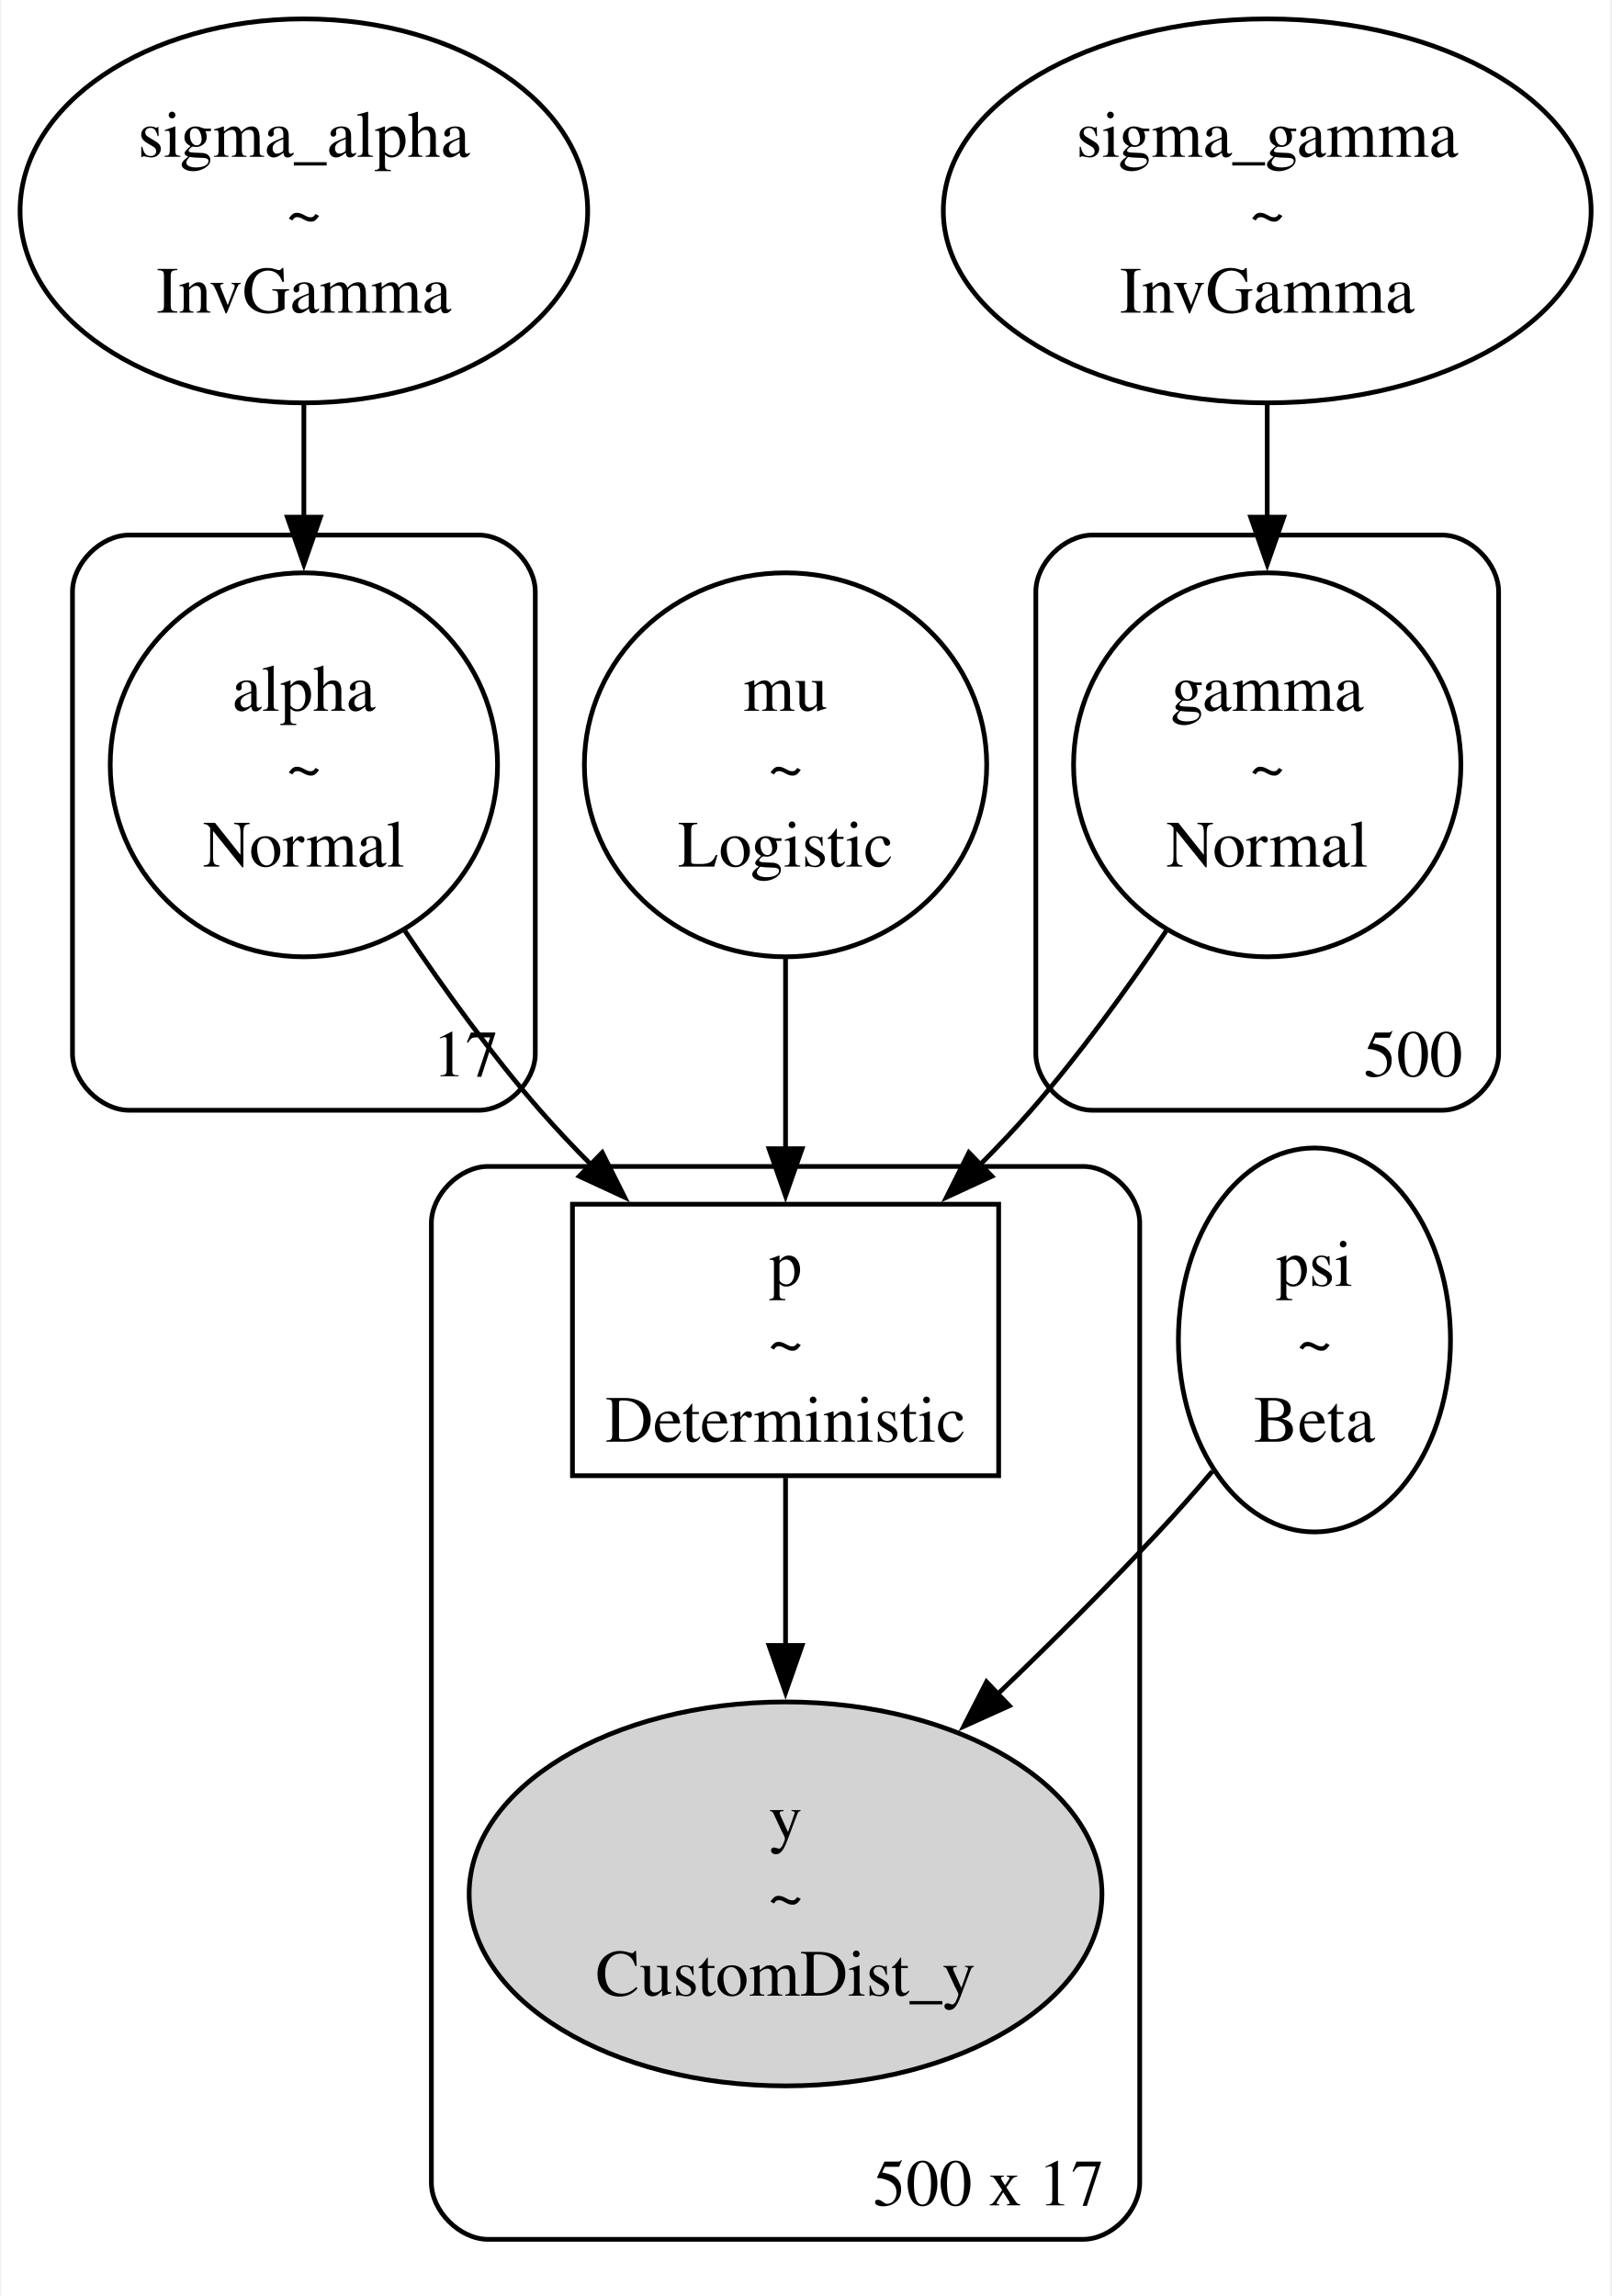
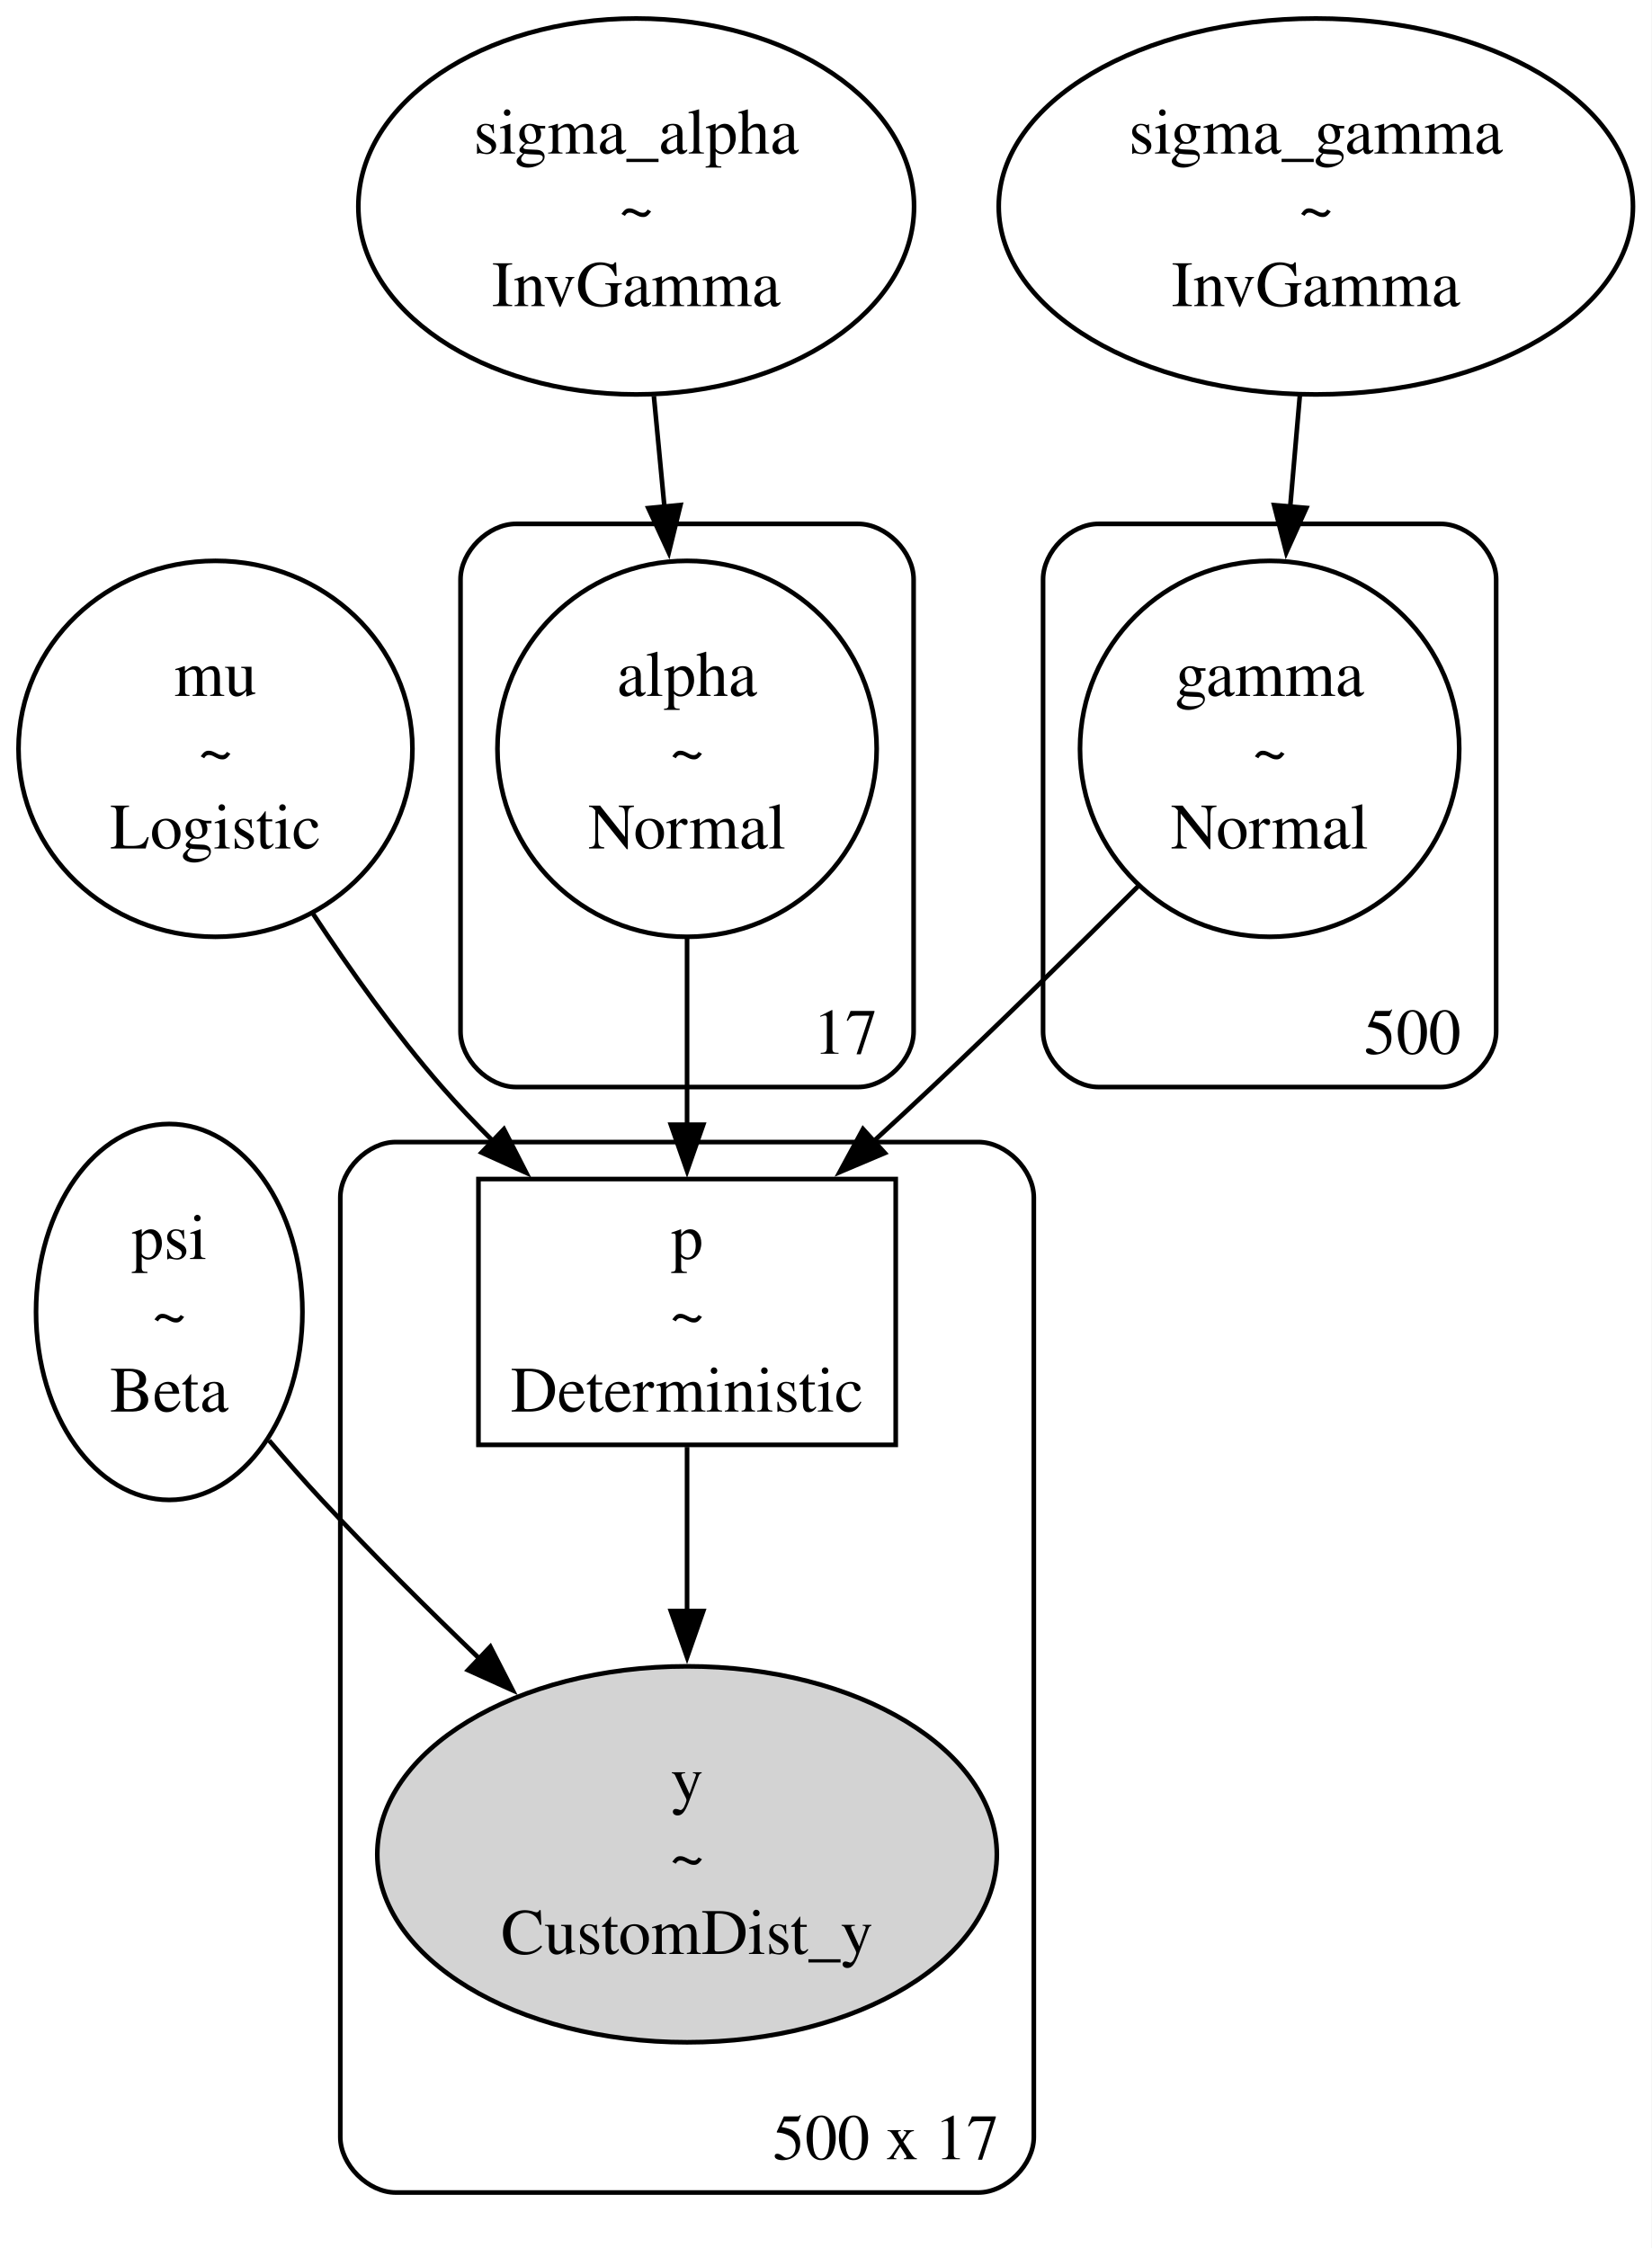
- <svg xmlns="http://www.w3.org/2000/svg" width="341pt" height="486pt" viewBox="0.00 0.00 340.69 486.27">
+ <svg xmlns="http://www.w3.org/2000/svg" width="357pt" height="486pt" viewBox="0.00 0.00 357.19 486.27">
  <g id="graph0" class="graph" transform="scale(1 1) rotate(0) translate(4 482.27)">
-     <polygon fill="white" stroke="none" points="-4,4 -4,-482.27 336.69,-482.27 336.69,4 -4,4" />
+     <polygon fill="white" stroke="none" points="-4,4 -4,-482.27 353.19,-482.27 353.19,4 -4,4" />
    <g id="clust1" class="cluster">
-       <path fill="none" stroke="black" d="M23.1,-247.13C23.1,-247.13 97.1,-247.13 97.1,-247.13 103.1,-247.13 109.1,-253.13 109.1,-259.13 109.1,-259.13 109.1,-356.95 109.1,-356.95 109.1,-362.95 103.1,-368.95 97.1,-368.95 97.1,-368.95 23.1,-368.95 23.1,-368.95 17.1,-368.95 11.1,-362.95 11.1,-356.95 11.1,-356.95 11.1,-259.13 11.1,-259.13 11.1,-253.13 17.1,-247.13 23.1,-247.13" />
-       <text text-anchor="middle" x="94.35" y="-254.33" font-family="Times,serif" font-size="14.00">17</text>
+       <path fill="none" stroke="black" d="M107.6,-247.13C107.6,-247.13 181.6,-247.13 181.6,-247.13 187.6,-247.13 193.6,-253.13 193.6,-259.13 193.6,-259.13 193.6,-356.95 193.6,-356.95 193.6,-362.95 187.6,-368.95 181.6,-368.95 181.6,-368.95 107.6,-368.95 107.6,-368.95 101.6,-368.95 95.6,-362.95 95.6,-356.95 95.6,-356.95 95.6,-259.13 95.6,-259.13 95.6,-253.13 101.6,-247.13 107.6,-247.13" />
+       <text text-anchor="middle" x="178.85" y="-254.33" font-family="Times,serif" font-size="14.00">17</text>
    </g>
    <g id="clust2" class="cluster">
-       <path fill="none" stroke="black" d="M227.1,-247.13C227.1,-247.13 301.1,-247.13 301.1,-247.13 307.1,-247.13 313.1,-253.13 313.1,-259.13 313.1,-259.13 313.1,-356.95 313.1,-356.95 313.1,-362.95 307.1,-368.95 301.1,-368.95 301.1,-368.95 227.1,-368.95 227.1,-368.95 221.1,-368.95 215.1,-362.95 215.1,-356.95 215.1,-356.95 215.1,-259.13 215.1,-259.13 215.1,-253.13 221.1,-247.13 227.1,-247.13" />
-       <text text-anchor="middle" x="294.98" y="-254.33" font-family="Times,serif" font-size="14.00">500</text>
+       <path fill="none" stroke="black" d="M233.6,-247.13C233.6,-247.13 307.6,-247.13 307.6,-247.13 313.6,-247.13 319.6,-253.13 319.6,-259.13 319.6,-259.13 319.6,-356.95 319.6,-356.95 319.6,-362.95 313.6,-368.95 307.6,-368.95 307.6,-368.95 233.6,-368.95 233.6,-368.95 227.6,-368.95 221.6,-362.95 221.6,-356.95 221.6,-356.95 221.6,-259.13 221.6,-259.13 221.6,-253.13 227.6,-247.13 233.6,-247.13" />
+       <text text-anchor="middle" x="301.48" y="-254.33" font-family="Times,serif" font-size="14.00">500</text>
    </g>
    <g id="clust3" class="cluster">
-       <path fill="none" stroke="black" d="M99.1,-8C99.1,-8 225.1,-8 225.1,-8 231.1,-8 237.1,-14 237.1,-20 237.1,-20 237.1,-223.23 237.1,-223.23 237.1,-229.23 231.1,-235.23 225.1,-235.23 225.1,-235.23 99.1,-235.23 99.1,-235.23 93.1,-235.23 87.1,-229.23 87.1,-223.23 87.1,-223.23 87.1,-20 87.1,-20 87.1,-14 93.1,-8 99.1,-8" />
-       <text text-anchor="middle" x="205.1" y="-15.2" font-family="Times,serif" font-size="14.00">500 x 17</text>
+       <path fill="none" stroke="black" d="M81.6,-8C81.6,-8 207.6,-8 207.6,-8 213.6,-8 219.6,-14 219.6,-20 219.6,-20 219.6,-223.23 219.6,-223.23 219.6,-229.23 213.6,-235.23 207.6,-235.23 207.6,-235.23 81.6,-235.23 81.6,-235.23 75.6,-235.23 69.6,-229.23 69.6,-223.23 69.6,-223.23 69.6,-20 69.6,-20 69.6,-14 75.6,-8 81.6,-8" />
+       <text text-anchor="middle" x="187.6" y="-15.2" font-family="Times,serif" font-size="14.00">500 x 17</text>
    </g>
    <g id="node1" class="node">
-       <ellipse fill="none" stroke="black" cx="60.1" cy="-437.61" rx="60.1" ry="40.66" />
-       <text text-anchor="middle" x="60.1" y="-449.06" font-family="Times,serif" font-size="14.00">sigma_alpha</text>
-       <text text-anchor="middle" x="60.1" y="-432.56" font-family="Times,serif" font-size="14.00">~</text>
-       <text text-anchor="middle" x="60.1" y="-416.06" font-family="Times,serif" font-size="14.00">InvGamma</text>
+       <ellipse fill="none" stroke="black" cx="32.6" cy="-198.48" rx="28.81" ry="40.66" />
+       <text text-anchor="middle" x="32.6" y="-209.93" font-family="Times,serif" font-size="14.00">psi</text>
+       <text text-anchor="middle" x="32.6" y="-193.43" font-family="Times,serif" font-size="14.00">~</text>
+       <text text-anchor="middle" x="32.6" y="-176.93" font-family="Times,serif" font-size="14.00">Beta</text>
+     </g>
+     <g id="node8" class="node">
+       <ellipse fill="lightgrey" stroke="black" cx="144.6" cy="-81.16" rx="67" ry="40.66" />
+       <text text-anchor="middle" x="144.6" y="-92.61" font-family="Times,serif" font-size="14.00">y</text>
+       <text text-anchor="middle" x="144.6" y="-76.11" font-family="Times,serif" font-size="14.00">~</text>
+       <text text-anchor="middle" x="144.6" y="-59.61" font-family="Times,serif" font-size="14.00">CustomDist_y</text>
+     </g>
+     <g id="edge7" class="edge">
+       <path fill="none" stroke="black" d="M54.21,-170.67C57.93,-166.3 61.82,-161.88 65.6,-157.82 76.34,-146.31 88.4,-134.32 99.81,-123.37" />
+       <polygon fill="black" stroke="black" points="102.05,-126.07 106.88,-116.64 97.22,-121 102.05,-126.07" />
+     </g>
+     <g id="node2" class="node">
+       <ellipse fill="none" stroke="black" cx="280.6" cy="-437.61" rx="68.59" ry="40.66" />
+       <text text-anchor="middle" x="280.6" y="-449.06" font-family="Times,serif" font-size="14.00">sigma_gamma</text>
+       <text text-anchor="middle" x="280.6" y="-432.56" font-family="Times,serif" font-size="14.00">~</text>
+       <text text-anchor="middle" x="280.6" y="-416.06" font-family="Times,serif" font-size="14.00">InvGamma</text>
+     </g>
+     <g id="node6" class="node">
+       <ellipse fill="none" stroke="black" cx="270.6" cy="-320.29" rx="41.01" ry="40.66" />
+       <text text-anchor="middle" x="270.6" y="-331.74" font-family="Times,serif" font-size="14.00">gamma</text>
+       <text text-anchor="middle" x="270.6" y="-315.24" font-family="Times,serif" font-size="14.00">~</text>
+       <text text-anchor="middle" x="270.6" y="-298.74" font-family="Times,serif" font-size="14.00">Normal</text>
+     </g>
+     <g id="edge2" class="edge">
+       <path fill="none" stroke="black" d="M277.13,-396.6C276.46,-388.82 275.74,-380.56 275.04,-372.48" />
+       <polygon fill="black" stroke="black" points="278.55,-372.4 274.2,-362.74 271.57,-373 278.55,-372.4" />
+     </g>
+     <g id="node3" class="node">
+       <ellipse fill="none" stroke="black" cx="133.6" cy="-437.61" rx="60.1" ry="40.66" />
+       <text text-anchor="middle" x="133.6" y="-449.06" font-family="Times,serif" font-size="14.00">sigma_alpha</text>
+       <text text-anchor="middle" x="133.6" y="-432.56" font-family="Times,serif" font-size="14.00">~</text>
+       <text text-anchor="middle" x="133.6" y="-416.06" font-family="Times,serif" font-size="14.00">InvGamma</text>
    </g>
    <g id="node5" class="node">
-       <ellipse fill="none" stroke="black" cx="60.1" cy="-320.29" rx="41.01" ry="40.66" />
-       <text text-anchor="middle" x="60.1" y="-331.74" font-family="Times,serif" font-size="14.00">alpha</text>
-       <text text-anchor="middle" x="60.1" y="-315.24" font-family="Times,serif" font-size="14.00">~</text>
-       <text text-anchor="middle" x="60.1" y="-298.74" font-family="Times,serif" font-size="14.00">Normal</text>
+       <ellipse fill="none" stroke="black" cx="144.6" cy="-320.29" rx="41.01" ry="40.66" />
+       <text text-anchor="middle" x="144.6" y="-331.74" font-family="Times,serif" font-size="14.00">alpha</text>
+       <text text-anchor="middle" x="144.6" y="-315.24" font-family="Times,serif" font-size="14.00">~</text>
+       <text text-anchor="middle" x="144.6" y="-298.74" font-family="Times,serif" font-size="14.00">Normal</text>
    </g>
    <g id="edge1" class="edge">
-       <path fill="none" stroke="black" d="M60.1,-396.6C60.1,-388.82 60.1,-380.56 60.1,-372.48" />
-       <polygon fill="black" stroke="black" points="63.6,-372.74 60.1,-362.74 56.6,-372.74 63.6,-372.74" />
+       <path fill="none" stroke="black" d="M137.42,-396.6C138.16,-388.82 138.95,-380.56 139.72,-372.48" />
+       <polygon fill="black" stroke="black" points="143.18,-373.03 140.65,-362.74 136.22,-372.36 143.18,-373.03" />
    </g>
-     <g id="node2" class="node">
-       <ellipse fill="none" stroke="black" cx="264.1" cy="-437.61" rx="68.59" ry="40.66" />
-       <text text-anchor="middle" x="264.1" y="-449.06" font-family="Times,serif" font-size="14.00">sigma_gamma</text>
-       <text text-anchor="middle" x="264.1" y="-432.56" font-family="Times,serif" font-size="14.00">~</text>
-       <text text-anchor="middle" x="264.1" y="-416.06" font-family="Times,serif" font-size="14.00">InvGamma</text>
+     <g id="node4" class="node">
+       <ellipse fill="none" stroke="black" cx="42.6" cy="-320.29" rx="42.6" ry="40.66" />
+       <text text-anchor="middle" x="42.6" y="-331.74" font-family="Times,serif" font-size="14.00">mu</text>
+       <text text-anchor="middle" x="42.6" y="-315.24" font-family="Times,serif" font-size="14.00">~</text>
+       <text text-anchor="middle" x="42.6" y="-298.74" font-family="Times,serif" font-size="14.00">Logistic</text>
    </g>
-     <g id="node6" class="node">
-       <ellipse fill="none" stroke="black" cx="264.1" cy="-320.29" rx="41.01" ry="40.66" />
-       <text text-anchor="middle" x="264.1" y="-331.74" font-family="Times,serif" font-size="14.00">gamma</text>
-       <text text-anchor="middle" x="264.1" y="-315.24" font-family="Times,serif" font-size="14.00">~</text>
-       <text text-anchor="middle" x="264.1" y="-298.74" font-family="Times,serif" font-size="14.00">Normal</text>
+     <g id="node7" class="node">
+       <polygon fill="none" stroke="black" points="189.73,-227.23 99.48,-227.23 99.48,-169.73 189.73,-169.73 189.73,-227.23" />
+       <text text-anchor="middle" x="144.6" y="-209.93" font-family="Times,serif" font-size="14.00">p</text>
+       <text text-anchor="middle" x="144.6" y="-193.43" font-family="Times,serif" font-size="14.00">~</text>
+       <text text-anchor="middle" x="144.6" y="-176.93" font-family="Times,serif" font-size="14.00">Deterministic</text>
    </g>
-     <g id="edge2" class="edge">
-       <path fill="none" stroke="black" d="M264.1,-396.6C264.1,-388.82 264.1,-380.56 264.1,-372.48" />
-       <polygon fill="black" stroke="black" points="267.6,-372.74 264.1,-362.74 260.6,-372.74 267.6,-372.74" />
-     </g>
-     <g id="node3" class="node">
-       <ellipse fill="none" stroke="black" cx="162.1" cy="-320.29" rx="42.6" ry="40.66" />
-       <text text-anchor="middle" x="162.1" y="-331.74" font-family="Times,serif" font-size="14.00">mu</text>
-       <text text-anchor="middle" x="162.1" y="-315.24" font-family="Times,serif" font-size="14.00">~</text>
-       <text text-anchor="middle" x="162.1" y="-298.74" font-family="Times,serif" font-size="14.00">Logistic</text>
-     </g>
-     <g id="node8" class="node">
-       <polygon fill="none" stroke="black" points="207.23,-227.23 116.98,-227.23 116.98,-169.73 207.23,-169.73 207.23,-227.23" />
-       <text text-anchor="middle" x="162.1" y="-209.93" font-family="Times,serif" font-size="14.00">p</text>
-       <text text-anchor="middle" x="162.1" y="-193.43" font-family="Times,serif" font-size="14.00">~</text>
-       <text text-anchor="middle" x="162.1" y="-176.93" font-family="Times,serif" font-size="14.00">Deterministic</text>
+     <g id="edge5" class="edge">
+       <path fill="none" stroke="black" d="M63.68,-284.64C71.8,-272.32 81.55,-258.66 91.6,-247.13 95.08,-243.15 98.88,-239.16 102.78,-235.29" />
+       <polygon fill="black" stroke="black" points="104.99,-238.02 109.81,-228.59 100.16,-232.96 104.99,-238.02" />
    </g>
    <g id="edge3" class="edge">
-       <path fill="none" stroke="black" d="M162.1,-279.4C162.1,-266.37 162.1,-251.91 162.1,-238.91" />
-       <polygon fill="black" stroke="black" points="165.6,-238.98 162.1,-228.98 158.6,-238.98 165.6,-238.98" />
+       <path fill="none" stroke="black" d="M144.6,-279.4C144.6,-266.37 144.6,-251.91 144.6,-238.91" />
+       <polygon fill="black" stroke="black" points="148.1,-238.98 144.6,-228.98 141.1,-238.98 148.1,-238.98" />
    </g>
-     <g id="node4" class="node">
-       <ellipse fill="none" stroke="black" cx="274.1" cy="-198.48" rx="28.81" ry="40.66" />
-       <text text-anchor="middle" x="274.1" y="-209.93" font-family="Times,serif" font-size="14.00">psi</text>
-       <text text-anchor="middle" x="274.1" y="-193.43" font-family="Times,serif" font-size="14.00">~</text>
-       <text text-anchor="middle" x="274.1" y="-176.93" font-family="Times,serif" font-size="14.00">Beta</text>
-     </g>
-     <g id="node7" class="node">
-       <ellipse fill="lightgrey" stroke="black" cx="162.1" cy="-81.16" rx="67" ry="40.66" />
-       <text text-anchor="middle" x="162.1" y="-92.61" font-family="Times,serif" font-size="14.00">y</text>
-       <text text-anchor="middle" x="162.1" y="-76.11" font-family="Times,serif" font-size="14.00">~</text>
-       <text text-anchor="middle" x="162.1" y="-59.61" font-family="Times,serif" font-size="14.00">CustomDist_y</text>
+     <g id="edge4" class="edge">
+       <path fill="none" stroke="black" d="M242.13,-290.53C228.76,-277.18 212.51,-261.19 197.6,-247.13 193.49,-243.25 189.15,-239.24 184.81,-235.27" />
+       <polygon fill="black" stroke="black" points="187.37,-232.86 177.61,-228.73 182.66,-238.04 187.37,-232.86" />
    </g>
    <g id="edge6" class="edge">
-       <path fill="none" stroke="black" d="M252.5,-170.67C248.78,-166.3 244.89,-161.88 241.1,-157.82 230.37,-146.31 218.3,-134.32 206.9,-123.37" />
-       <polygon fill="black" stroke="black" points="209.49,-121 199.83,-116.64 204.66,-126.07 209.49,-121" />
-     </g>
-     <g id="edge4" class="edge">
-       <path fill="none" stroke="black" d="M81.52,-285.09C89.87,-272.68 99.88,-258.85 110.1,-247.13 113.55,-243.19 117.29,-239.23 121.14,-235.38" />
-       <polygon fill="black" stroke="black" points="123.28,-238.17 128.03,-228.7 118.41,-233.15 123.28,-238.17" />
-     </g>
-     <g id="edge5" class="edge">
-       <path fill="none" stroke="black" d="M242.69,-285.09C234.34,-272.68 224.32,-258.85 214.1,-247.13 210.66,-243.19 206.92,-239.23 203.07,-235.38" />
-       <polygon fill="black" stroke="black" points="205.8,-233.15 196.18,-228.7 200.93,-238.17 205.8,-233.15" />
-     </g>
-     <g id="edge7" class="edge">
-       <path fill="none" stroke="black" d="M162.1,-169.27C162.1,-158.44 162.1,-145.73 162.1,-133.41" />
-       <polygon fill="black" stroke="black" points="165.6,-133.78 162.1,-123.78 158.6,-133.78 165.6,-133.78" />
+       <path fill="none" stroke="black" d="M144.6,-169.27C144.6,-158.44 144.6,-145.73 144.6,-133.41" />
+       <polygon fill="black" stroke="black" points="148.1,-133.78 144.6,-123.78 141.1,-133.78 148.1,-133.78" />
    </g>
  </g>
</svg>
